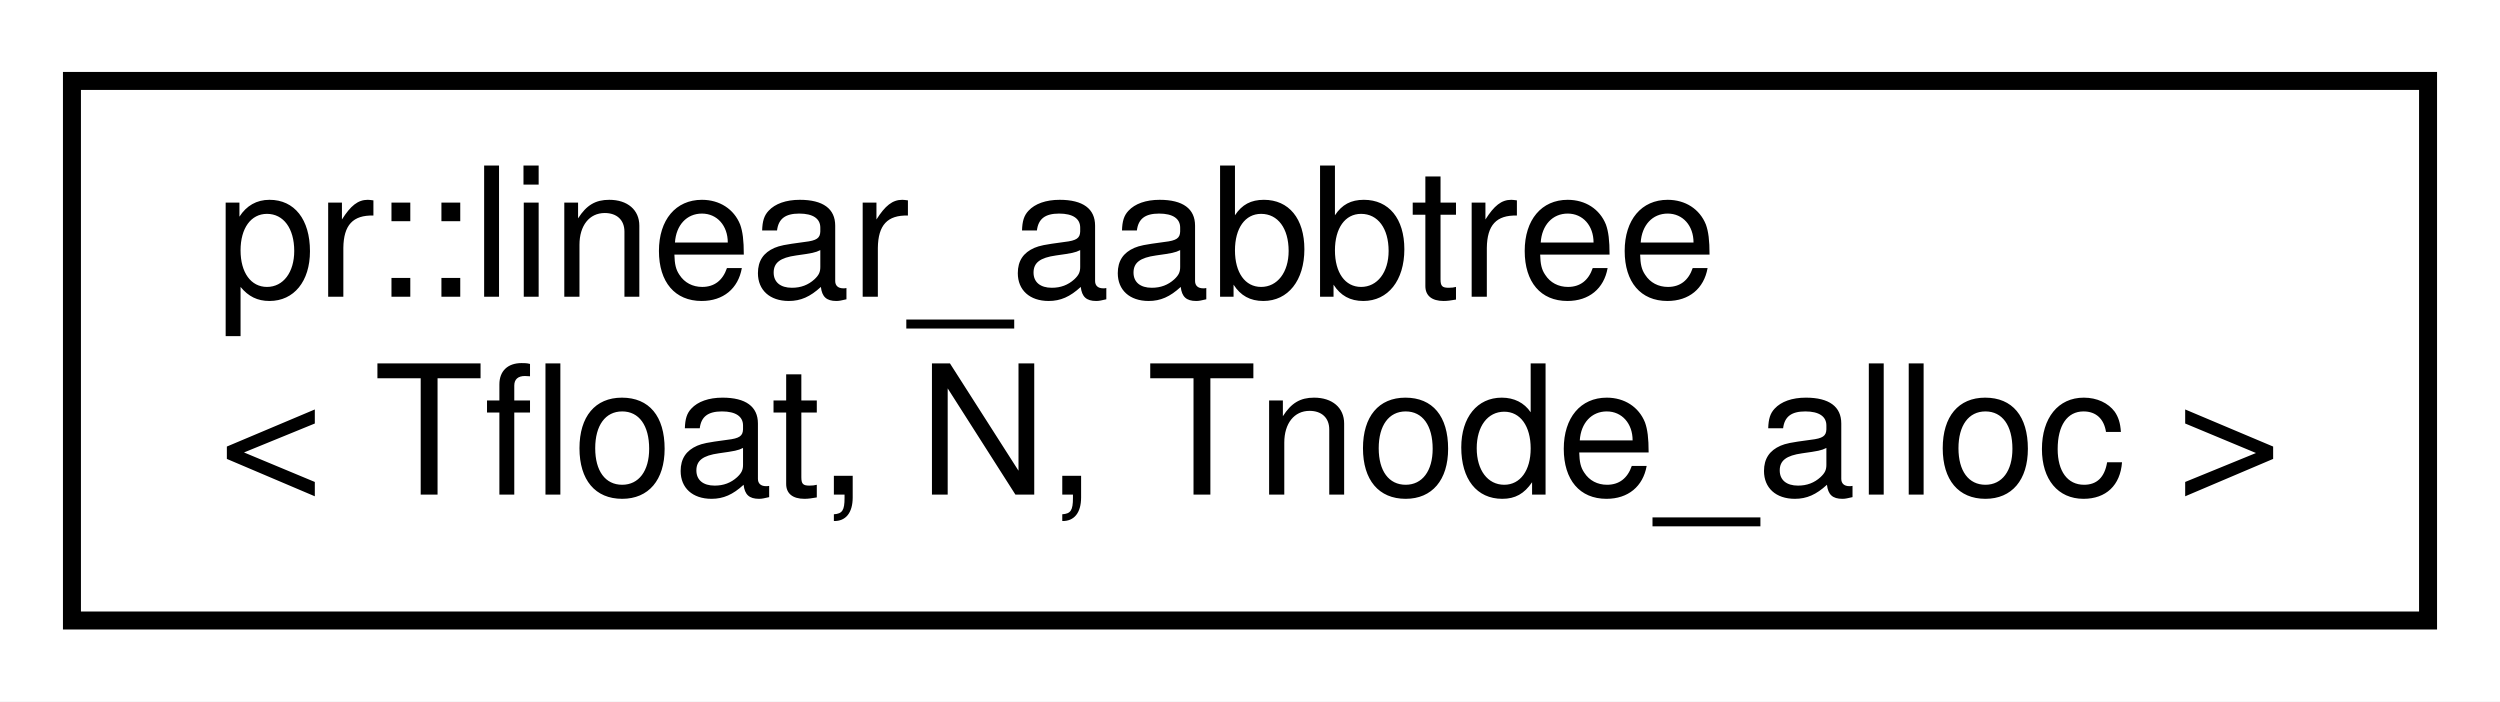
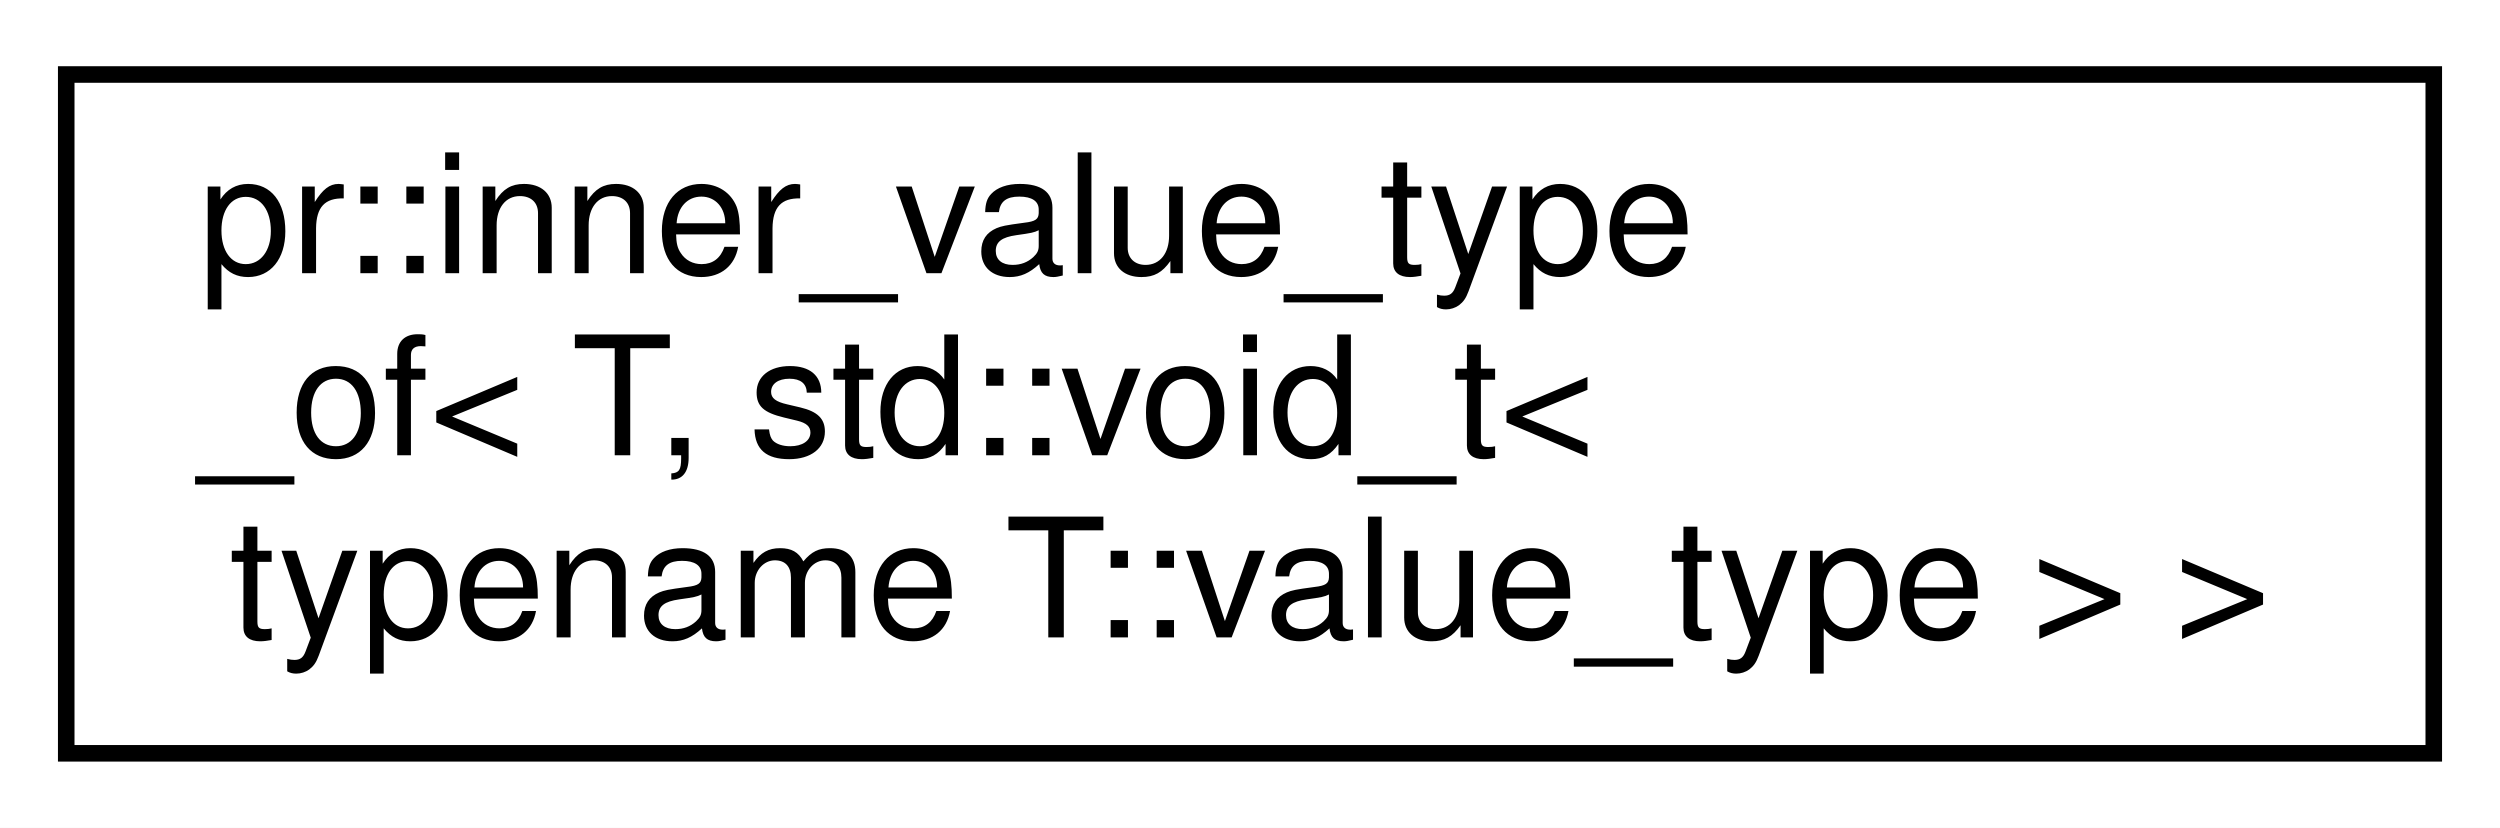
- <svg xmlns="http://www.w3.org/2000/svg" xmlns:xlink="http://www.w3.org/1999/xlink" width="139pt" height="39pt" viewBox="0.00 0.00 139.00 39.00">
-   <g id="graph0" class="graph" transform="scale(1 1) rotate(0) translate(4 35)">
-     <polygon fill="#ffffff" stroke="transparent" points="-4,4 -4,-35 135,-35 135,4 -4,4" />
+ <svg xmlns="http://www.w3.org/2000/svg" xmlns:xlink="http://www.w3.org/1999/xlink" width="151pt" height="50pt" viewBox="0.00 0.00 151.00 50.00">
+   <g id="graph0" class="graph" transform="scale(1 1) rotate(0) translate(4 46)">
+     <polygon fill="#ffffff" stroke="transparent" points="-4,4 -4,-46 147,-46 147,4 -4,4" />
    <g id="node1" class="node">
      <g id="a_node1">
-         <a xlink:href="classpr_1_1linear__aabbtree.html" target="_top" xlink:title="Linear axis-aligned bounding box tree. ">
-           <polygon fill="#ffffff" stroke="#000000" points="0,-.5 0,-30.5 131,-30.5 131,-.5 0,-.5" />
-           <text text-anchor="start" x="8" y="-18.5" font-family="Helvetica,sans-Serif" font-size="10.00" fill="#000000">pr::linear_aabbtree</text>
-           <text text-anchor="middle" x="65.5" y="-7.5" font-family="Helvetica,sans-Serif" font-size="10.00" fill="#000000">&lt; Tfloat, N, Tnode_alloc &gt;</text>
+         <a xlink:href="structpr_1_1inner__value__type__of_3_01T_00_01std_1_1void__t_3_01typename_01T_1_1value__type_01_4_01_4.html" target="_top" xlink:title="Inner-most value type of specialization. ">
+           <polygon fill="#ffffff" stroke="#000000" points="0,-.5 0,-41.5 143,-41.5 143,-.5 0,-.5" />
+           <text text-anchor="start" x="8" y="-29.5" font-family="Helvetica,sans-Serif" font-size="10.00" fill="#000000">pr::inner_value_type</text>
+           <text text-anchor="start" x="8" y="-18.5" font-family="Helvetica,sans-Serif" font-size="10.00" fill="#000000">_of&lt; T, std::void_t&lt;</text>
+           <text text-anchor="middle" x="71.5" y="-7.5" font-family="Helvetica,sans-Serif" font-size="10.00" fill="#000000"> typename T::value_type &gt; &gt;</text>
        </a>
      </g>
    </g>
  </g>
</svg>
